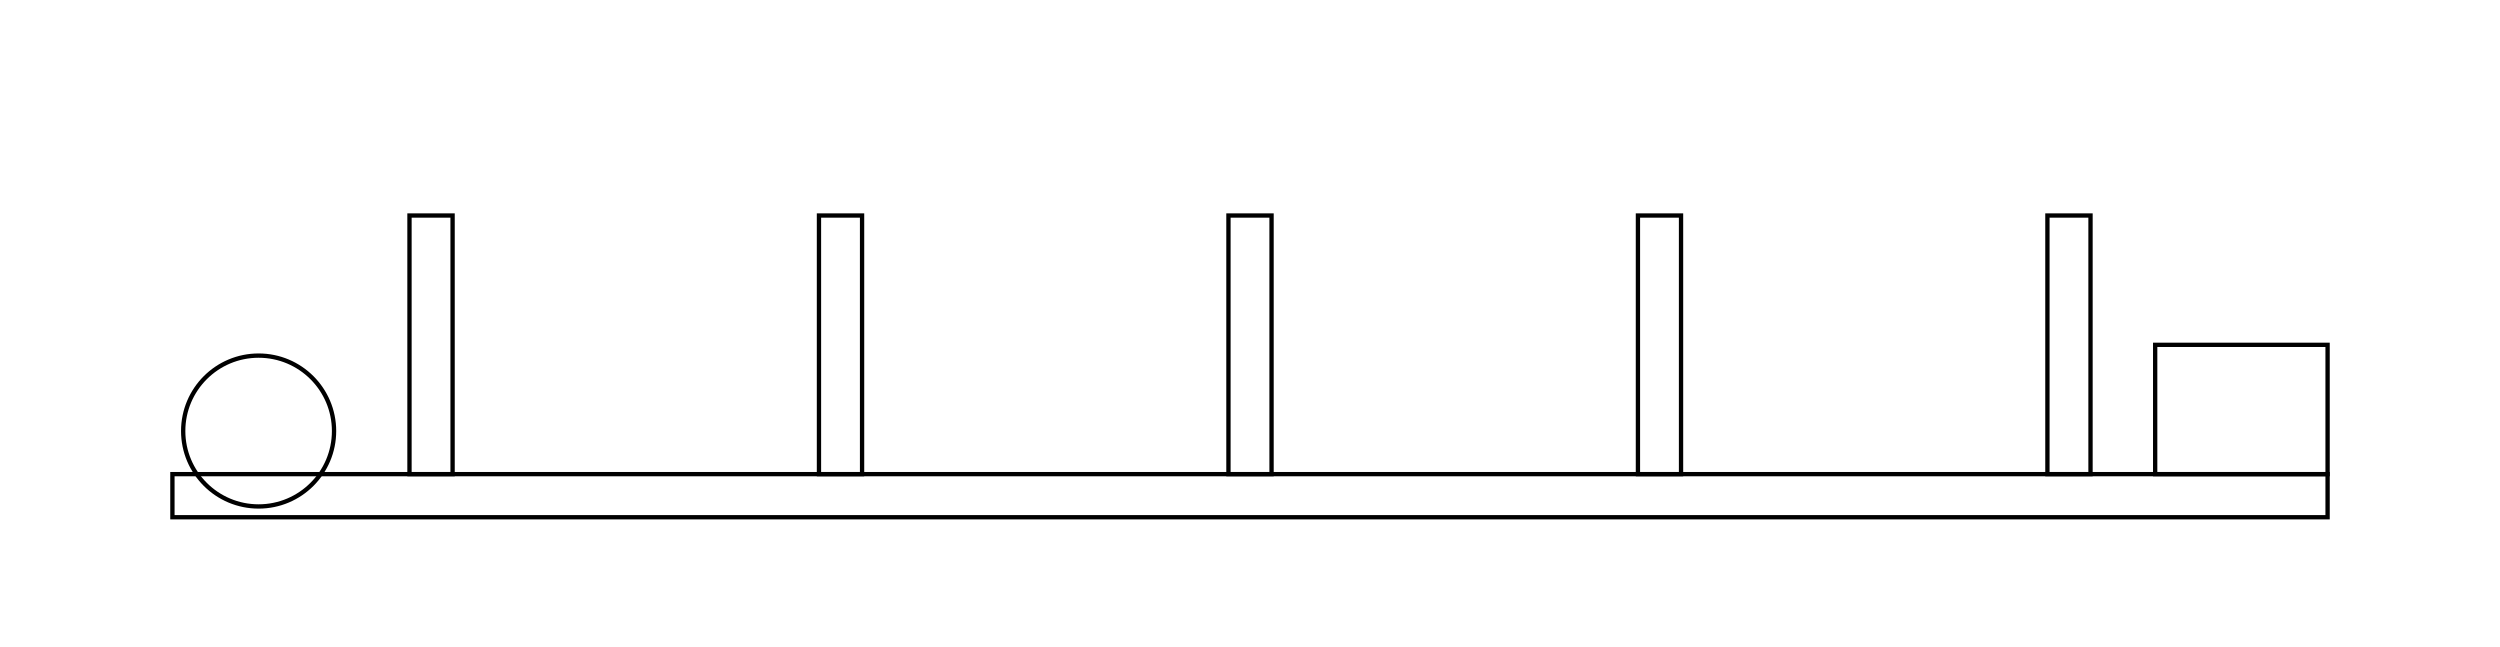
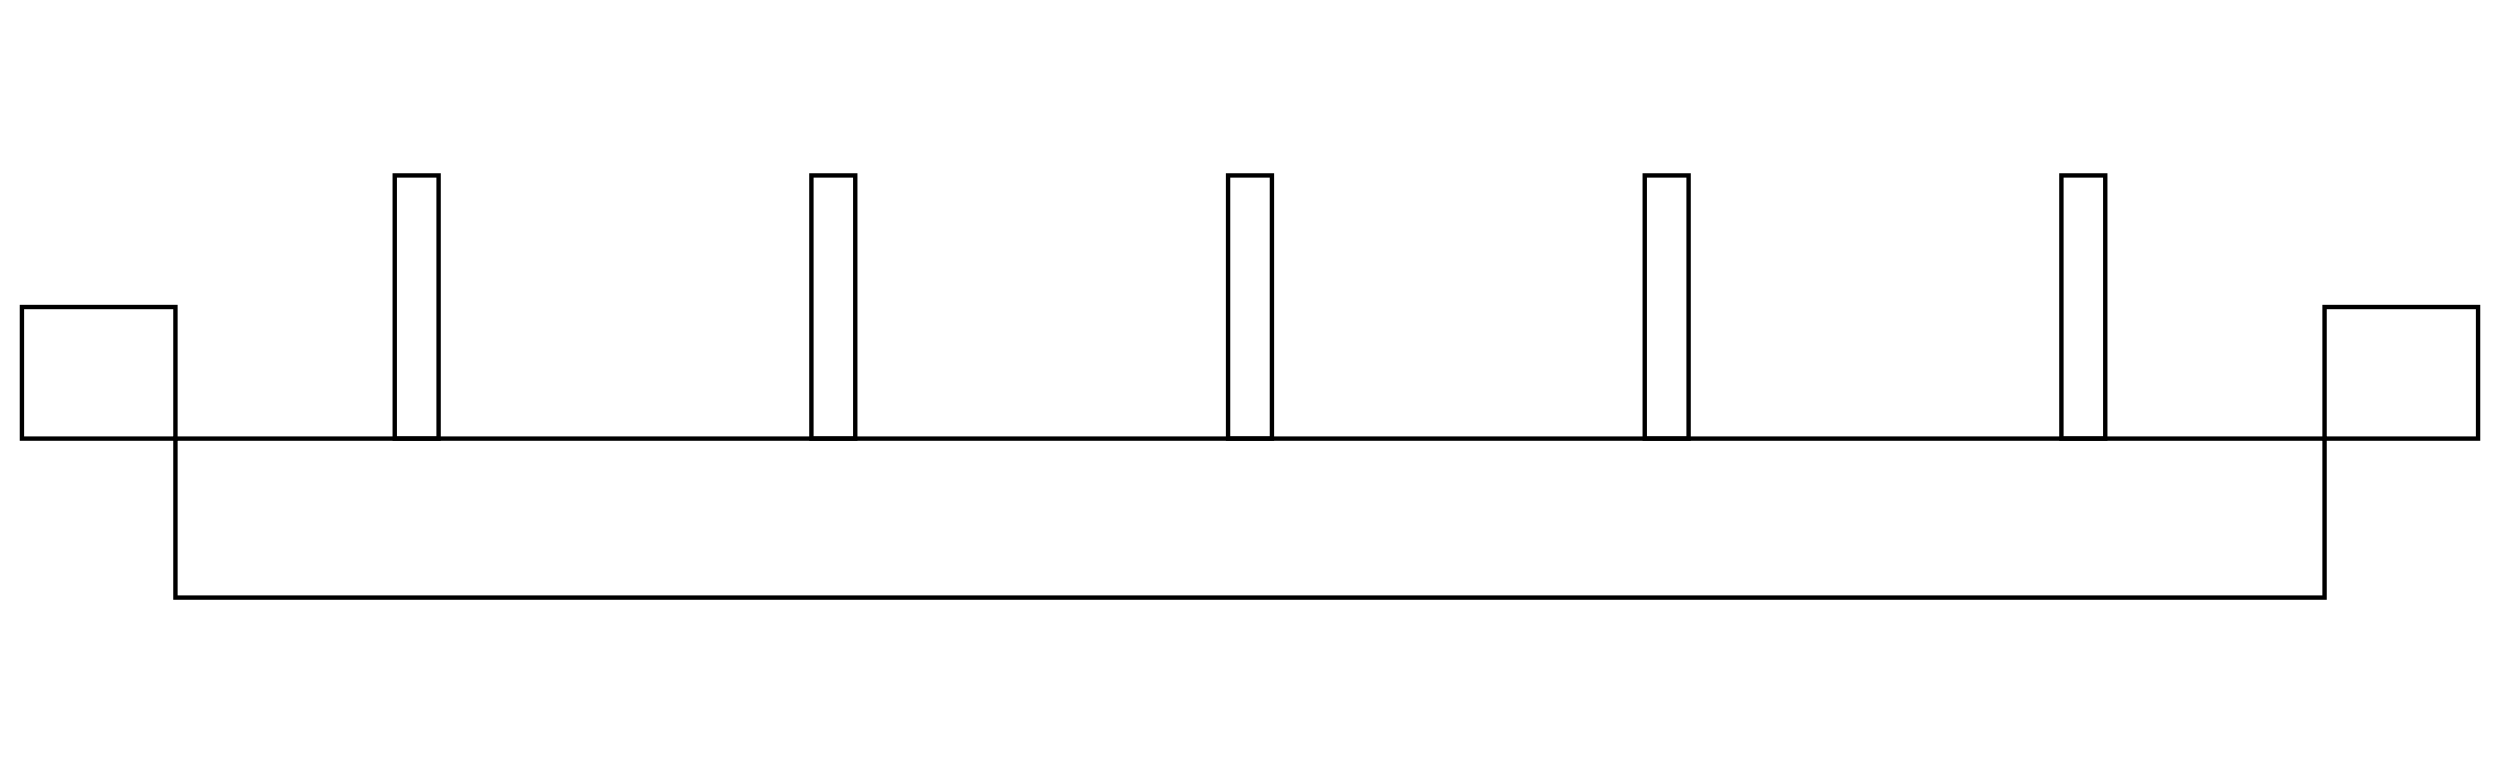
- <svg xmlns="http://www.w3.org/2000/svg" width="116mm" height="30mm" viewBox="-58 -22 116 30">
+ <svg xmlns="http://www.w3.org/2000/svg" width="114mm" height="35.25mm" viewBox="-57 -20 114 35.25">
  <g id="front">
-     <rect x="-50" y="0" width="100" height="2" fill="none" stroke="#000" stroke-width="0.2" />
+     <rect x="-49" y="0" width="98" height="7.25" fill="none" stroke="#000" stroke-width="0.2" />
    <rect x="-39" y="-12" width="2" height="12" fill="none" stroke="#000" stroke-width="0.2" />
    <rect x="-20" y="-12" width="2" height="12" fill="none" stroke="#000" stroke-width="0.2" />
    <rect x="-1" y="-12" width="2" height="12" fill="none" stroke="#000" stroke-width="0.2" />
    <rect x="18" y="-12" width="2" height="12" fill="none" stroke="#000" stroke-width="0.2" />
    <rect x="37" y="-12" width="2" height="12" fill="none" stroke="#000" stroke-width="0.2" />
-     <rect class="mech" x="42" y="-6" width="8" height="6" fill="none" stroke="#000" stroke-width="0.2" />
-     <circle class="mech" cx="-46" cy="-2" r="3.5" fill="none" stroke="#000" stroke-width="0.2" />
+     <rect class="mech" x="-56" y="-6" width="7" height="6" fill="none" stroke="#000" stroke-width="0.2" />
+     <rect class="mech" x="49" y="-6" width="7" height="6" fill="none" stroke="#000" stroke-width="0.2" />
  </g>
</svg>
